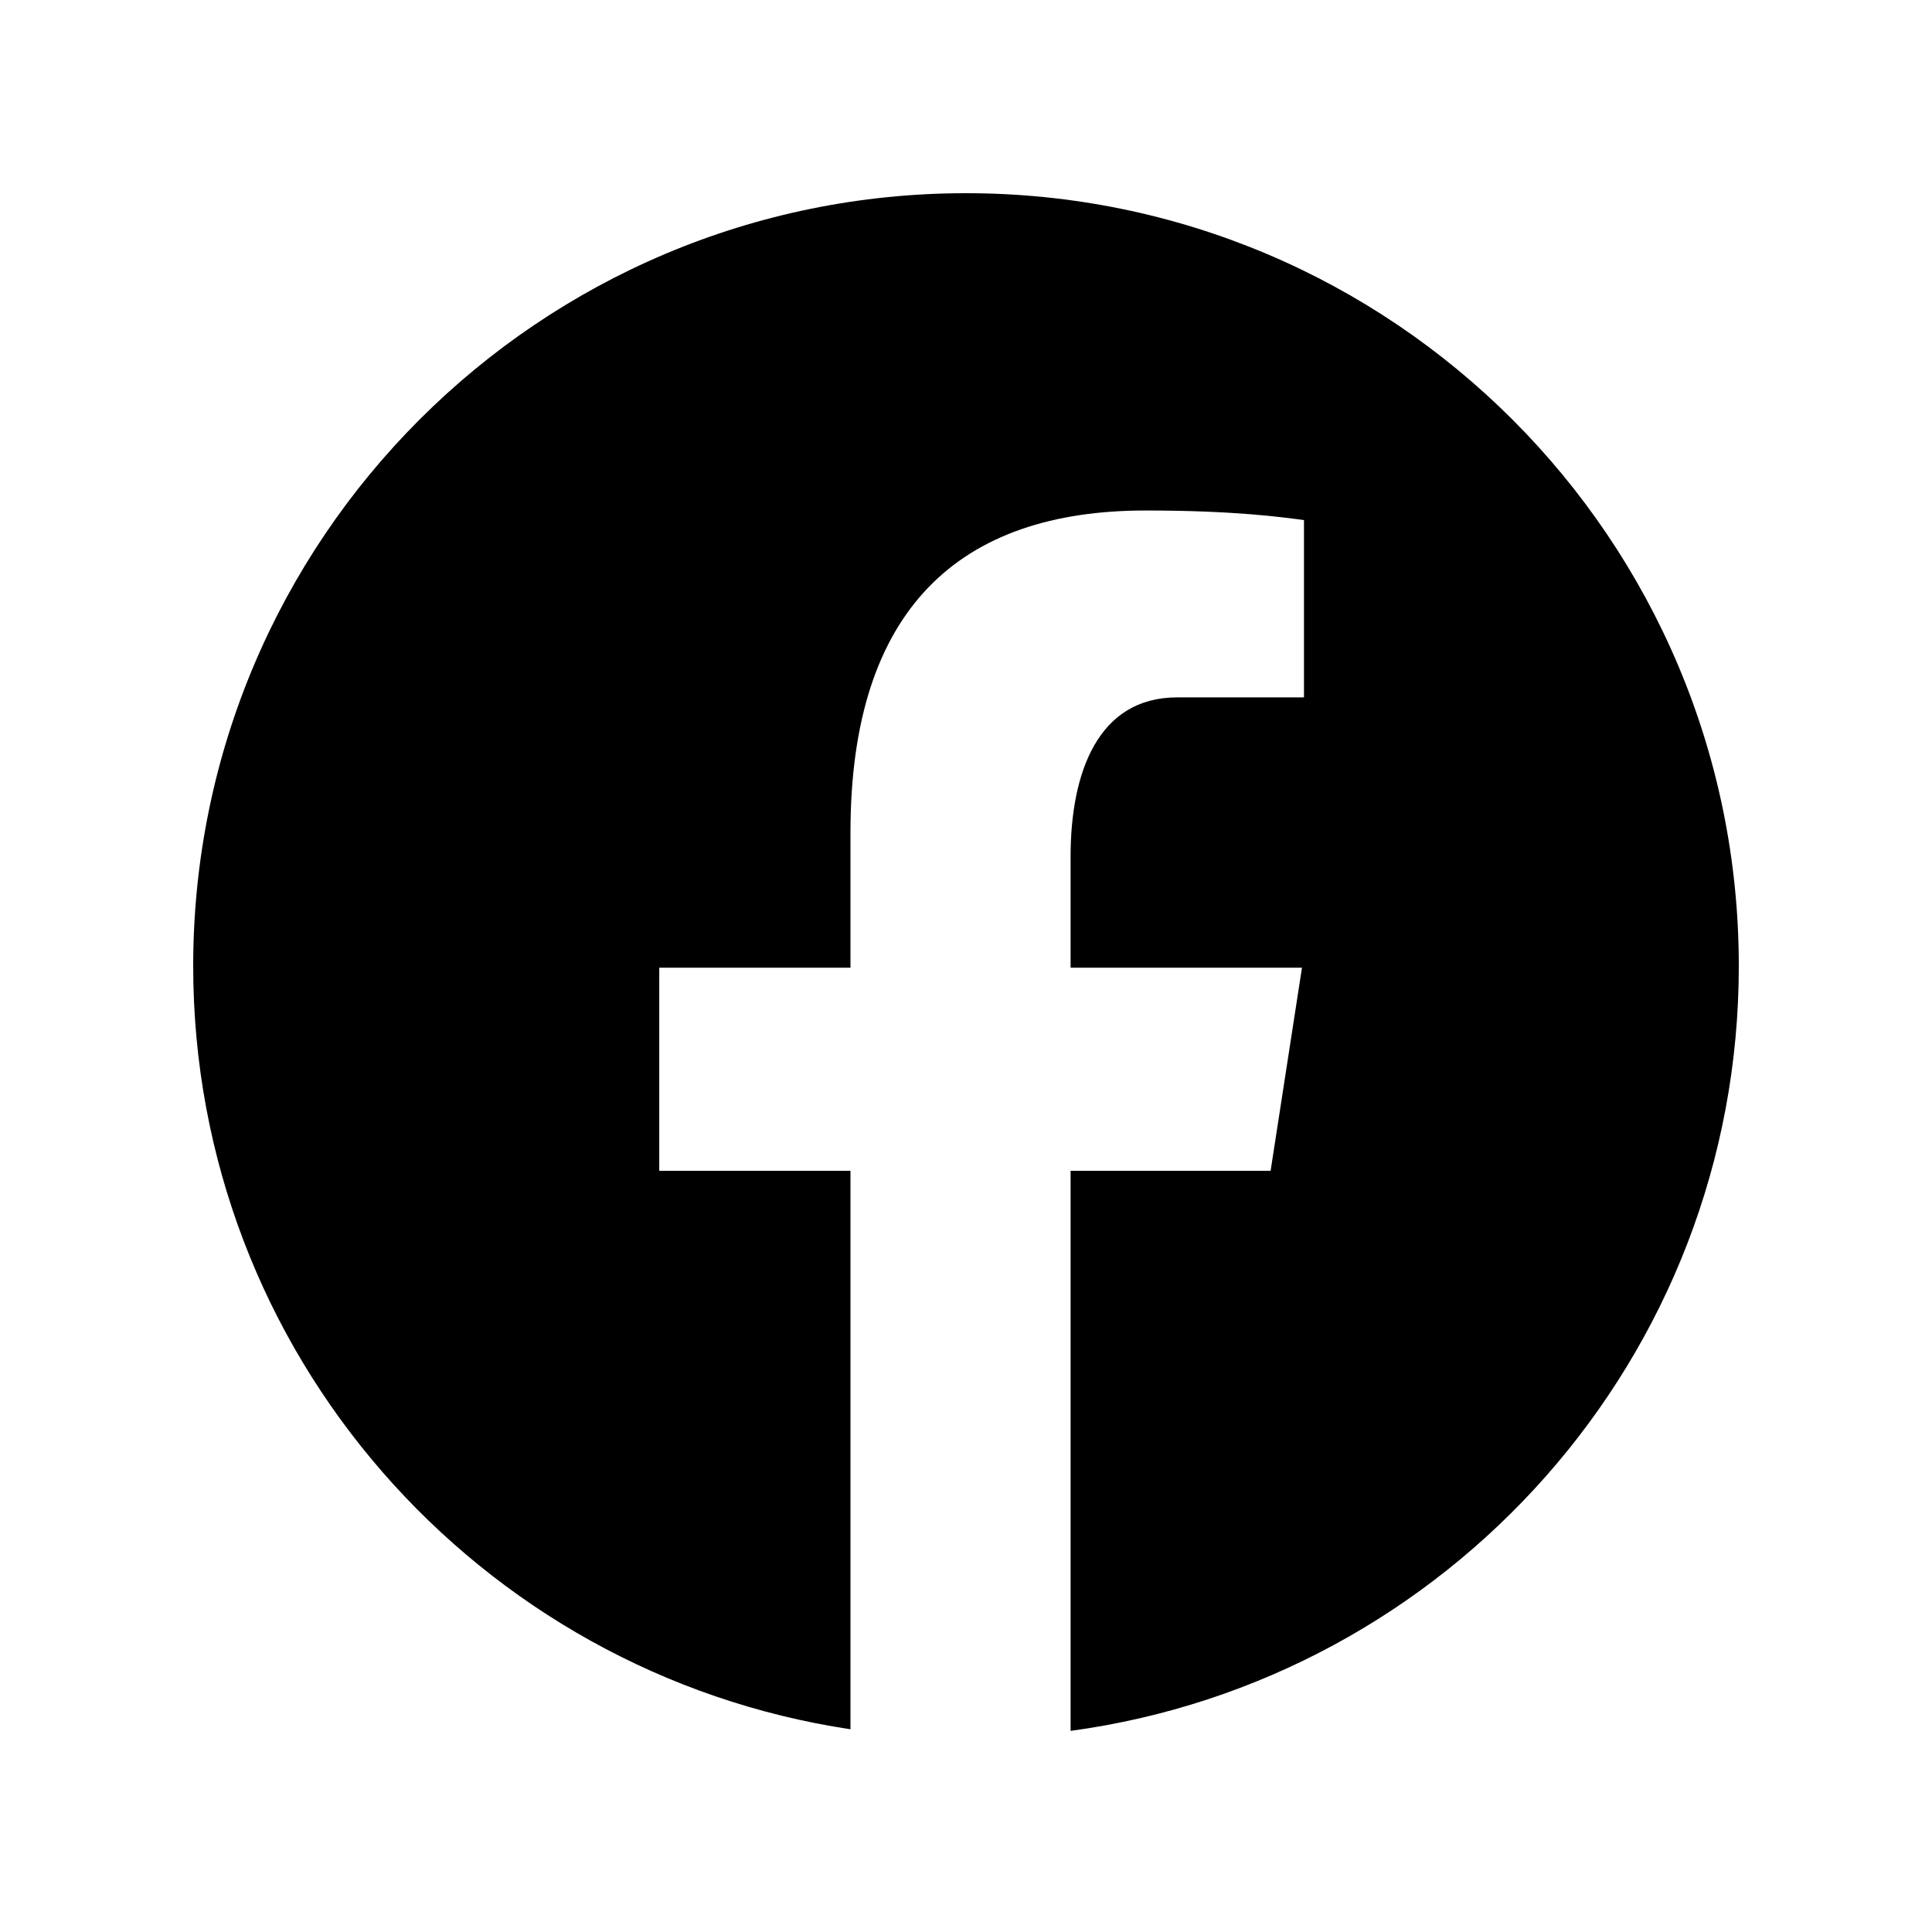
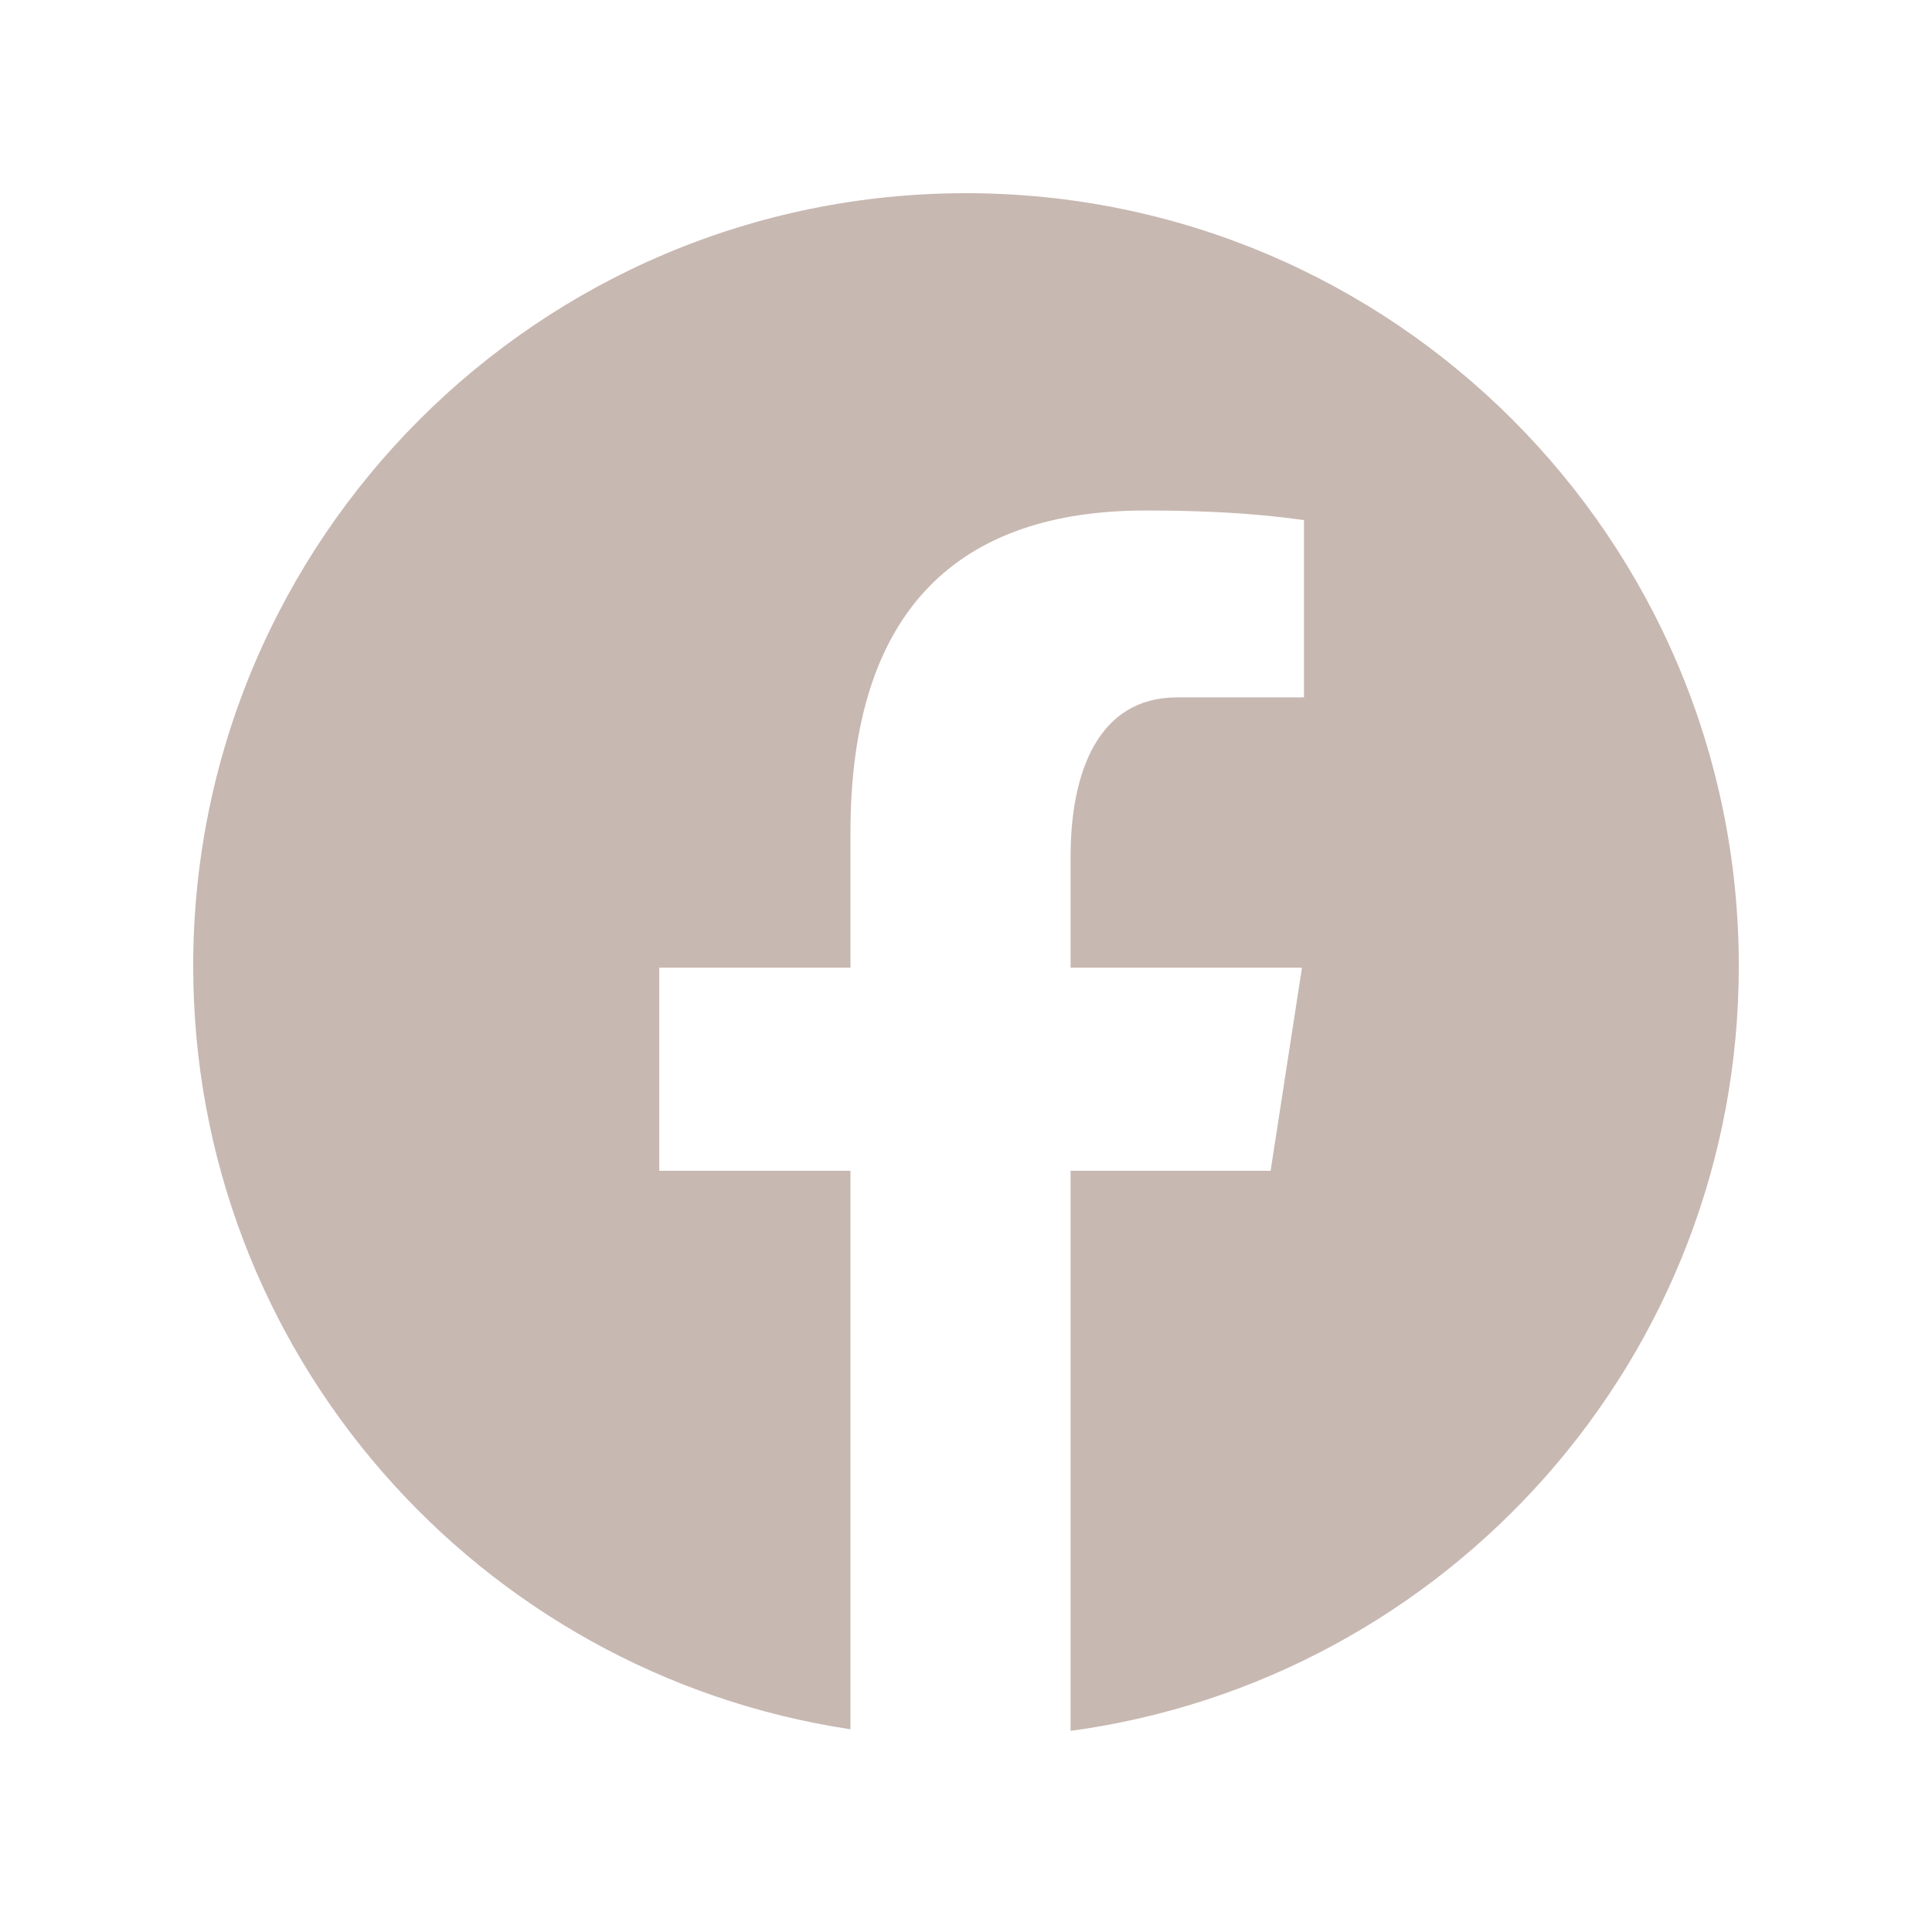
- <svg xmlns="http://www.w3.org/2000/svg" fill="#000000" viewBox="0 0 30 30" width="90px" height="90px">
+ <svg xmlns="http://www.w3.org/2000/svg" fill="#c8b8b2" viewBox="0 0 30 30" width="60px" height="60px">
  <path d="M15,3C8.373,3,3,8.373,3,15c0,6.016,4.432,10.984,10.206,11.852V18.18h-2.969v-3.154h2.969v-2.099c0-3.475,1.693-5,4.581-5 c1.383,0,2.115,0.103,2.461,0.149v2.753h-1.97c-1.226,0-1.654,1.163-1.654,2.473v1.724h3.593L19.73,18.18h-3.106v8.697 C22.481,26.083,27,21.075,27,15C27,8.373,21.627,3,15,3z" />
</svg>
